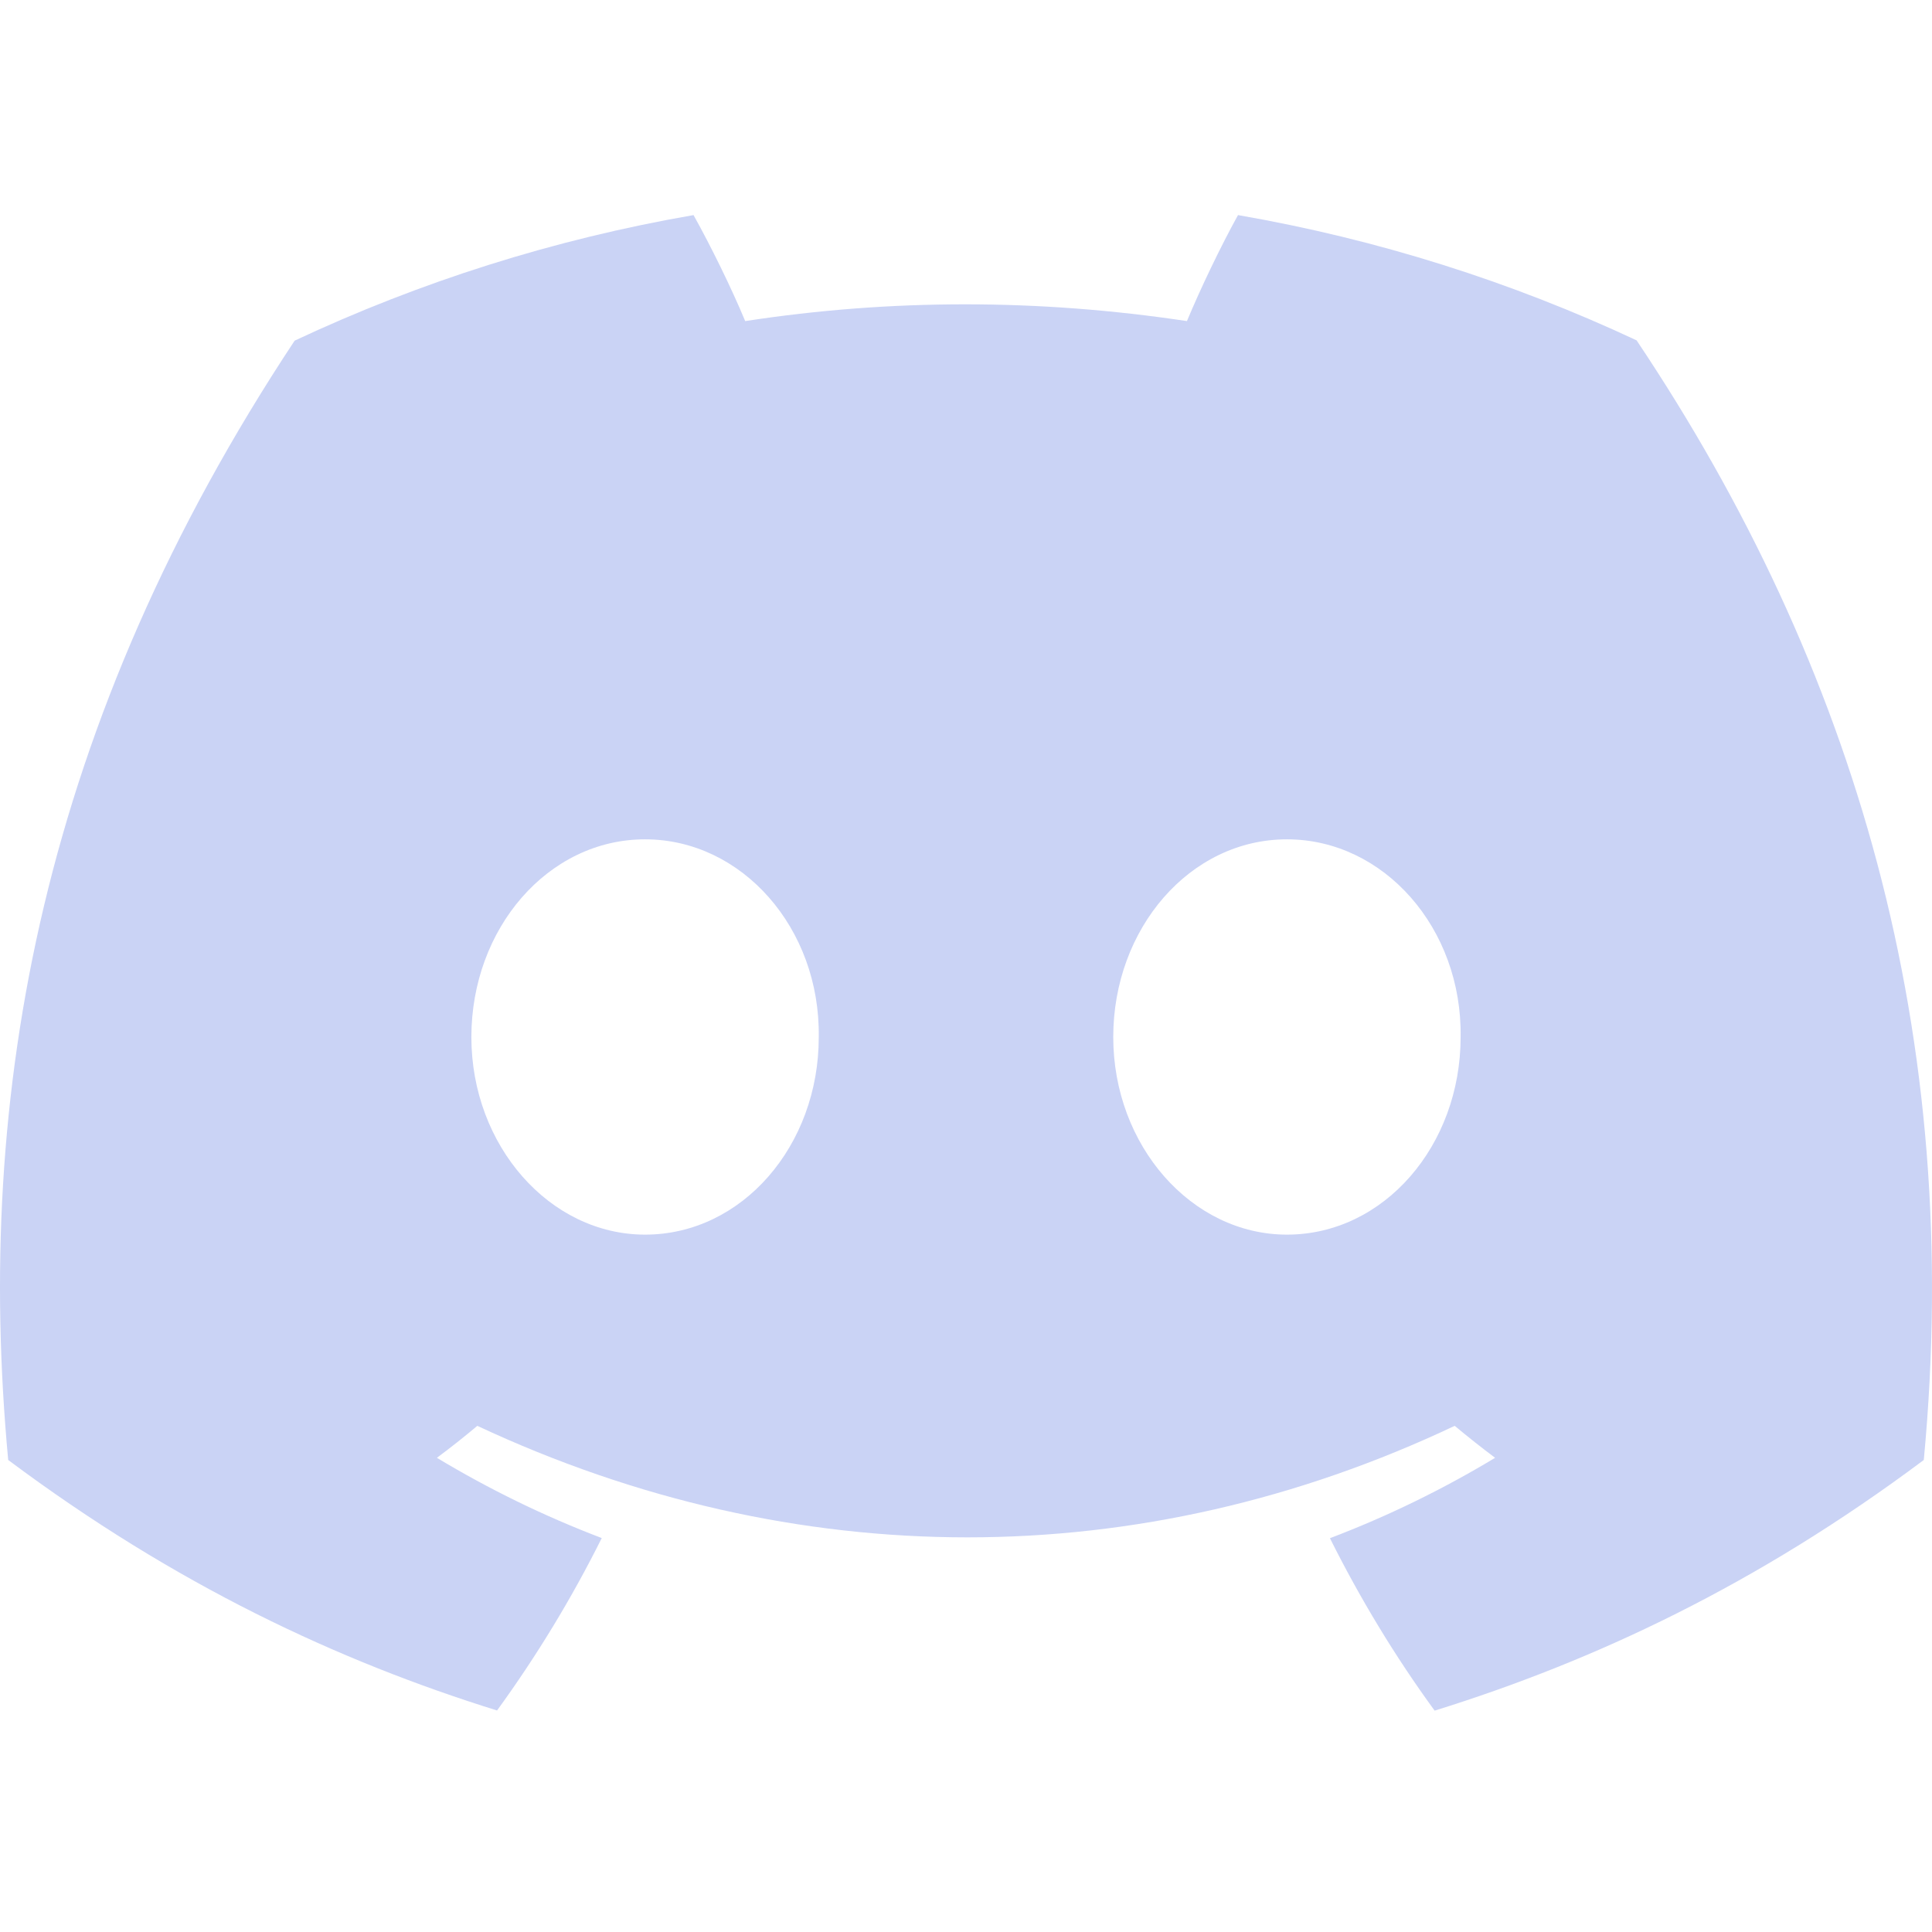
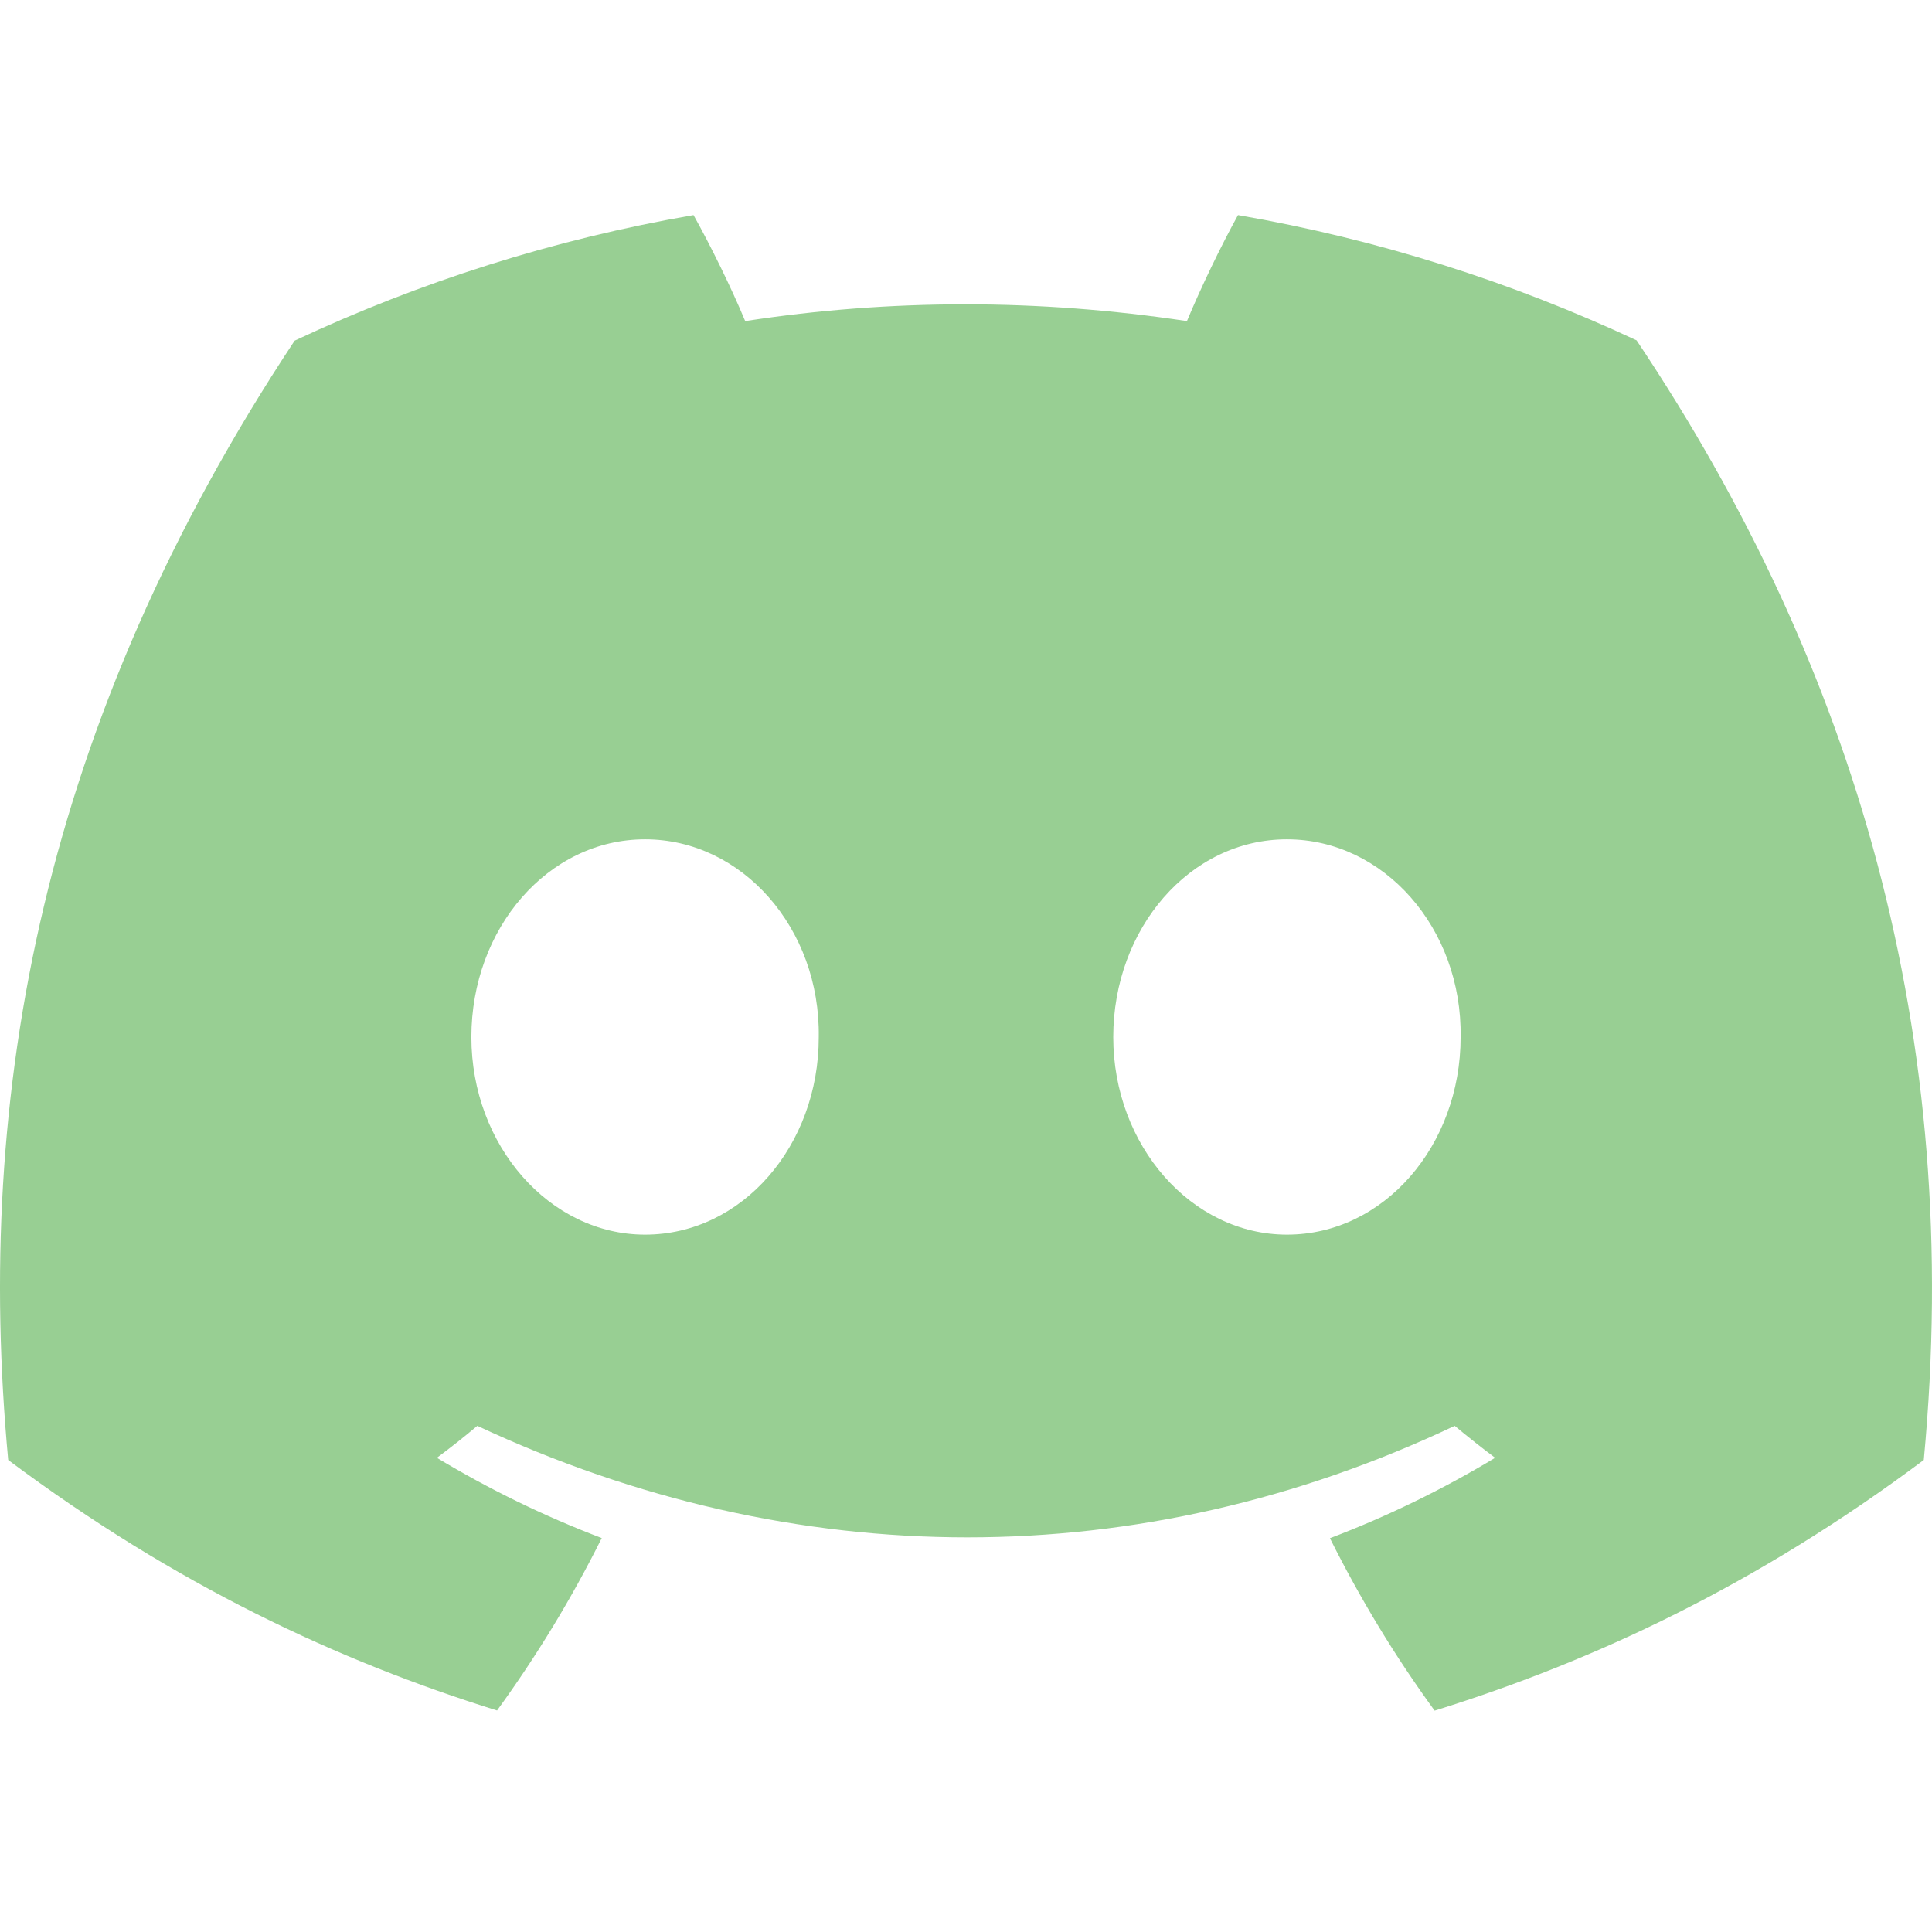
<svg xmlns="http://www.w3.org/2000/svg" width="800px" height="800px" viewBox="0 -28.5 256 256" version="1.1" preserveAspectRatio="xMidYMid">
  <g>
-     <path d="M216.856,16.597 C200.285,8.843 182.566,3.208 164.042,0 C161.767,4.113 159.109,9.645 157.276,14.046 C137.584,11.085 118.073,11.085 98.743,14.046 C96.911,9.645 94.193,4.113 91.897,0 C73.353,3.208 55.613,8.864 39.042,16.638 C5.618,67.147 -3.443,116.401 1.087,164.956 C23.256,181.511 44.74,191.568 65.862,198.149 C71.077,190.971 75.728,183.341 79.735,175.3 C72.104,172.401 64.795,168.822 57.889,164.668 C59.721,163.311 61.513,161.891 63.245,160.431 C105.367,180.133 151.135,180.133 192.755,160.431 C194.506,161.891 196.298,163.311 198.11,164.668 C191.184,168.843 183.855,172.421 176.224,175.321 C180.23,183.341 184.862,190.992 190.097,198.169 C211.239,191.588 232.743,181.532 254.912,164.956 C260.228,108.668 245.831,59.866 216.856,16.597 Z M85.474,135.095 C72.829,135.095 62.459,123.29 62.459,108.915 C62.459,94.54 72.608,82.715 85.474,82.715 C98.341,82.715 108.71,94.519 108.489,108.915 C108.509,123.29 98.341,135.095 85.474,135.095 Z M170.525,135.095 C157.88,135.095 147.511,123.29 147.511,108.915 C147.511,94.54 157.659,82.715 170.525,82.715 C183.392,82.715 193.761,94.519 193.54,108.915 C193.54,123.29 183.392,135.095 170.525,135.095 Z" fill="#cad3f5" fill-rule="nonzero">
+     <path d="M216.856,16.597 C200.285,8.843 182.566,3.208 164.042,0 C161.767,4.113 159.109,9.645 157.276,14.046 C137.584,11.085 118.073,11.085 98.743,14.046 C96.911,9.645 94.193,4.113 91.897,0 C73.353,3.208 55.613,8.864 39.042,16.638 C5.618,67.147 -3.443,116.401 1.087,164.956 C23.256,181.511 44.74,191.568 65.862,198.149 C71.077,190.971 75.728,183.341 79.735,175.3 C72.104,172.401 64.795,168.822 57.889,164.668 C59.721,163.311 61.513,161.891 63.245,160.431 C105.367,180.133 151.135,180.133 192.755,160.431 C194.506,161.891 196.298,163.311 198.11,164.668 C191.184,168.843 183.855,172.421 176.224,175.321 C180.23,183.341 184.862,190.992 190.097,198.169 C211.239,191.588 232.743,181.532 254.912,164.956 C260.228,108.668 245.831,59.866 216.856,16.597 Z M85.474,135.095 C72.829,135.095 62.459,123.29 62.459,108.915 C62.459,94.54 72.608,82.715 85.474,82.715 C98.341,82.715 108.71,94.519 108.489,108.915 C108.509,123.29 98.341,135.095 85.474,135.095 Z M170.525,135.095 C157.88,135.095 147.511,123.29 147.511,108.915 C147.511,94.54 157.659,82.715 170.525,82.715 C183.392,82.715 193.761,94.519 193.54,108.915 C193.54,123.29 183.392,135.095 170.525,135.095 Z" fill="#98CF93" fill-rule="nonzero">

</path>
  </g>
</svg>
